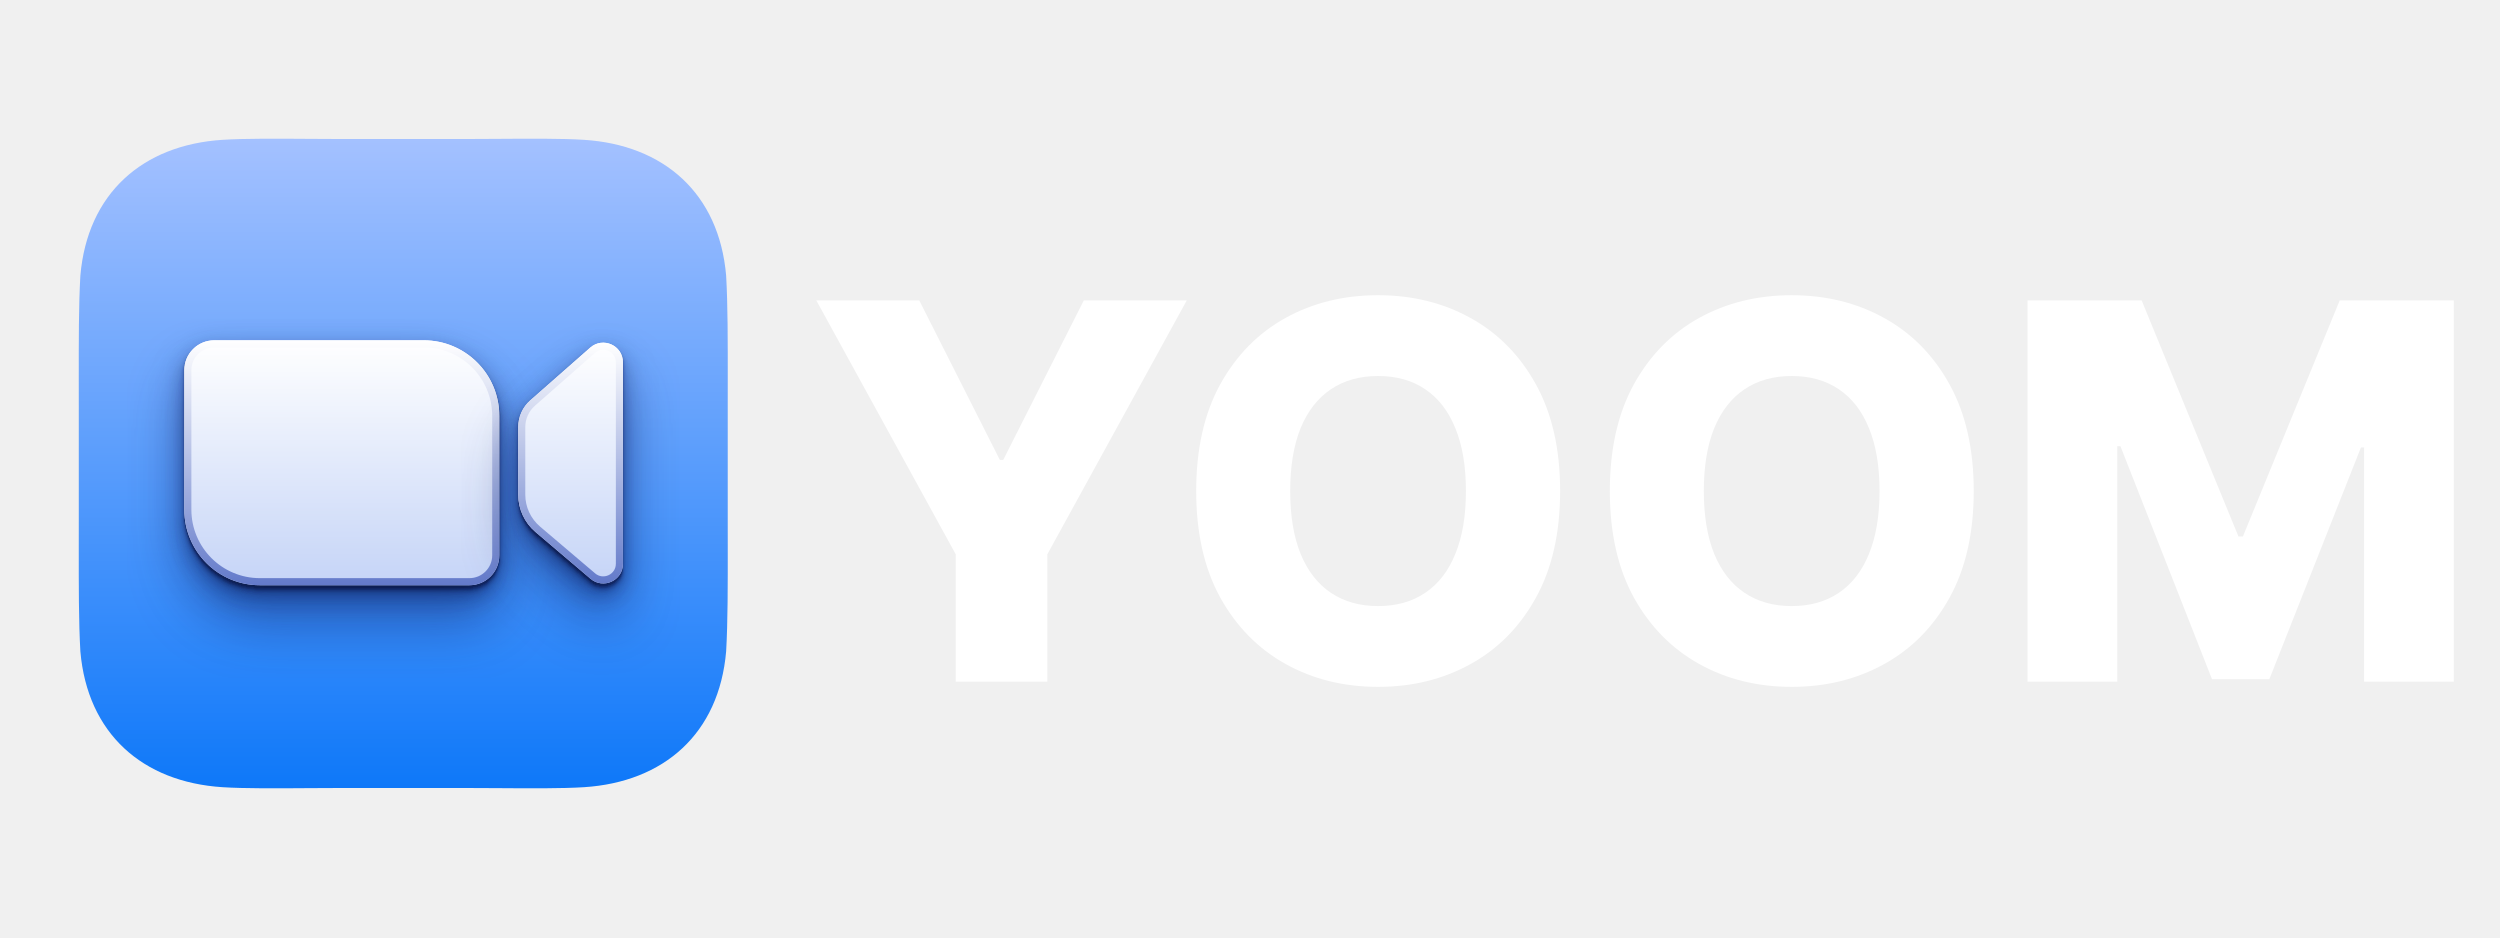
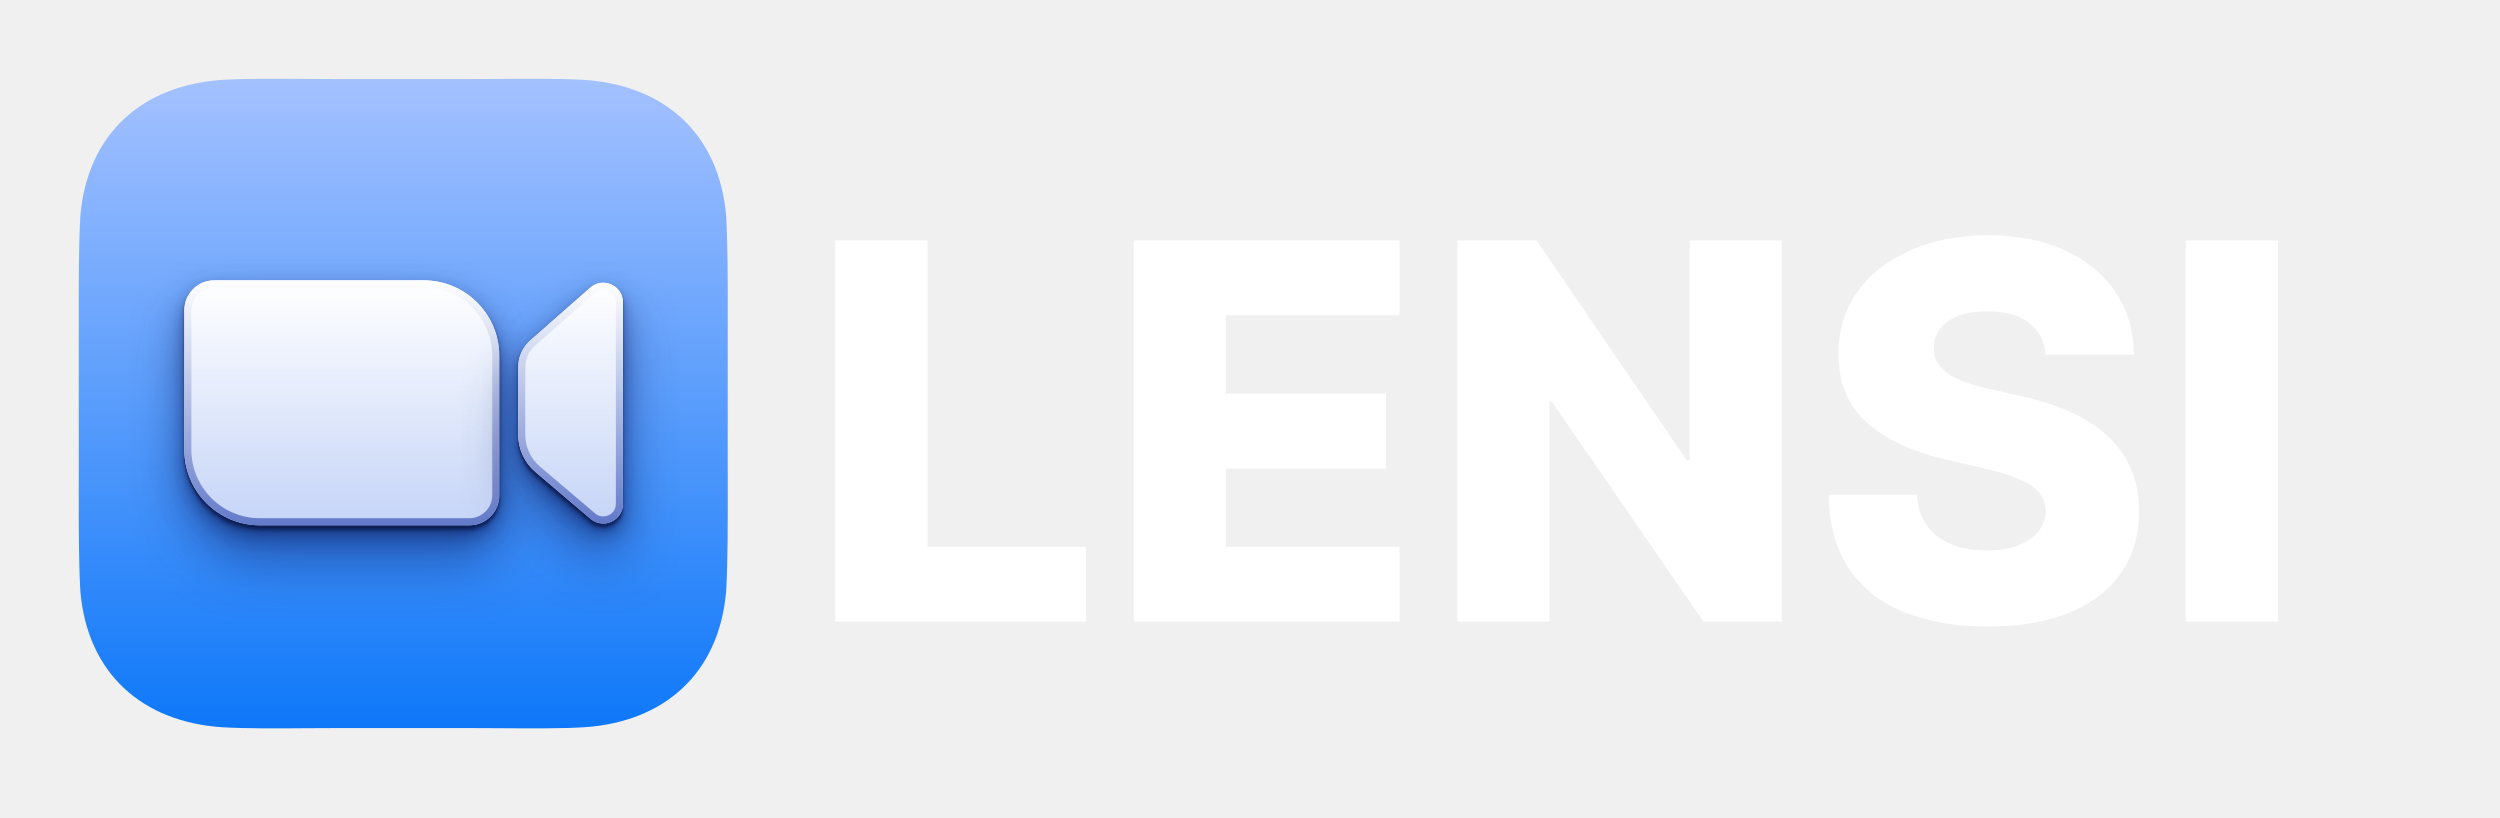
- <svg xmlns="http://www.w3.org/2000/svg" width="200" height="75" viewBox="0 0 159 52" fill="none">
-   <path d="M19.672 5.019C20.438 5.025 21.203 5.03 21.933 5.03H29.362C30.092 5.03 30.857 5.025 31.622 5.019C33.682 5.005 35.746 4.991 37.142 5.08C42.226 5.406 45.733 8.486 46.183 13.72C46.29 15.601 46.288 17.867 46.285 20.539V20.54C46.284 20.999 46.284 21.469 46.284 21.952V29.381C46.284 29.864 46.284 30.334 46.285 30.793C46.288 33.465 46.29 35.731 46.183 37.612C45.733 42.847 42.226 45.927 37.142 46.253C35.746 46.342 33.682 46.328 31.622 46.313C30.857 46.308 30.092 46.303 29.362 46.303H21.933C21.203 46.303 20.438 46.308 19.672 46.313C17.612 46.328 15.549 46.342 14.152 46.253C9.068 45.927 5.562 42.847 5.111 37.612C5.004 35.732 5.007 33.466 5.01 30.794V30.793C5.01 30.334 5.011 29.864 5.011 29.381V21.952C5.011 21.469 5.01 20.999 5.01 20.54V20.539C5.007 17.867 5.004 15.601 5.111 13.72C5.562 8.486 9.068 5.406 14.152 5.08C15.549 4.991 17.612 5.005 19.672 5.019Z" fill="url(#paint0_linear_2973_971)" />
-   <g filter="url(#filter0_dddddd_2973_971)">
-     <path d="M11.721 19.735C11.721 18.684 12.573 17.831 13.624 17.831H26.948C29.603 17.831 31.756 19.984 31.756 22.64V31.506C31.756 32.557 30.904 33.409 29.853 33.409H16.529C13.873 33.409 11.721 31.256 11.721 28.6V19.735Z" fill="url(#paint1_linear_2973_971)" />
-     <path d="M13.624 18.057H26.948C29.479 18.057 31.53 20.109 31.53 22.64V31.506C31.53 32.432 30.779 33.183 29.853 33.183H16.529C13.998 33.183 11.946 31.131 11.946 28.6V19.735C11.946 18.808 12.697 18.057 13.624 18.057Z" stroke="url(#paint2_linear_2973_971)" stroke-width="0.451" />
+ <svg xmlns="http://www.w3.org/2000/svg" width="159" height="52" viewBox="0 0 159 52" fill="none">
+   <path d="M19.672 5.02C20.438 5.025 21.203 5.03 21.933 5.03H29.362C30.092 5.03 30.857 5.025 31.622 5.02C33.682 5.005 35.746 4.991 37.142 5.08C42.226 5.406 45.733 8.486 46.183 13.72C46.29 15.601 46.288 17.867 46.285 20.539V20.54C46.284 20.999 46.283 21.469 46.283 21.952V29.381C46.283 29.864 46.284 30.334 46.285 30.793C46.288 33.465 46.29 35.731 46.183 37.612C45.733 42.847 42.226 45.927 37.142 46.253C35.746 46.342 33.682 46.328 31.622 46.313C30.857 46.308 30.092 46.303 29.362 46.303H21.933C21.203 46.303 20.438 46.308 19.672 46.313C17.612 46.328 15.549 46.342 14.152 46.253C9.068 45.927 5.562 42.847 5.111 37.612C5.004 35.732 5.007 33.466 5.01 30.794V30.793C5.01 30.334 5.011 29.864 5.011 29.381V21.952C5.011 21.469 5.01 20.999 5.01 20.54V20.539C5.007 17.867 5.004 15.601 5.111 13.72C5.562 8.486 9.068 5.406 14.152 5.08C15.549 4.991 17.612 5.005 19.672 5.02Z" fill="url(#paint0_linear_25004_516)" />
+   <g filter="url(#filter0_dddddd_25004_516)">
+     <path d="M11.721 19.735C11.721 18.684 12.573 17.831 13.624 17.831H26.948C29.603 17.831 31.756 19.984 31.756 22.64V31.506C31.756 32.557 30.904 33.409 29.853 33.409H16.529C13.873 33.409 11.721 31.256 11.721 28.6V19.735Z" fill="url(#paint1_linear_25004_516)" />
+     <path d="M13.624 18.057H26.948C29.479 18.057 31.531 20.109 31.531 22.64V31.506C31.531 32.432 30.779 33.184 29.853 33.184H16.529C13.998 33.184 11.946 31.131 11.946 28.6V19.735C11.946 18.808 12.697 18.057 13.624 18.057Z" stroke="url(#paint2_linear_25004_516)" stroke-width="0.451" />
  </g>
-   <g filter="url(#filter1_dddddd_2973_971)">
-     <path d="M32.958 23.346C32.958 22.699 33.237 22.082 33.723 21.654L37.54 18.296C38.349 17.584 39.62 18.159 39.62 19.236V32.042C39.62 33.109 38.37 33.687 37.557 32.996L34.053 30.019C33.358 29.429 32.958 28.564 32.958 27.653V23.346Z" fill="url(#paint3_linear_2973_971)" />
-     <path d="M33.872 21.823L37.689 18.465C38.353 17.882 39.394 18.353 39.394 19.236V32.042C39.394 32.917 38.37 33.391 37.703 32.825L34.199 29.848C33.555 29.3 33.183 28.498 33.183 27.653V23.346C33.183 22.763 33.434 22.209 33.872 21.823Z" stroke="url(#paint4_linear_2973_971)" stroke-width="0.451" />
+   <g filter="url(#filter1_dddddd_25004_516)">
+     <path d="M32.958 23.346C32.958 22.699 33.237 22.082 33.723 21.654L37.54 18.296C38.349 17.584 39.62 18.159 39.62 19.236V32.042C39.62 33.109 38.37 33.688 37.557 32.996L34.053 30.019C33.358 29.429 32.958 28.564 32.958 27.653V23.346Z" fill="url(#paint3_linear_25004_516)" />
+     <path d="M33.872 21.823L37.689 18.465C38.353 17.882 39.394 18.353 39.394 19.236V32.042C39.394 32.917 38.37 33.391 37.703 32.825L34.199 29.848C33.555 29.3 33.183 28.498 33.183 27.653V23.346C33.183 22.763 33.434 22.209 33.872 21.823Z" stroke="url(#paint4_linear_25004_516)" stroke-width="0.451" />
  </g>
-   <path d="M51.918 15.294H58.465L63.591 25.44H63.804L68.93 15.294H75.478L66.61 31.442V39.54H60.785V31.442L51.918 15.294ZM99.224 27.417C99.224 30.085 98.711 32.346 97.684 34.201C96.659 36.056 95.269 37.465 93.517 38.427C91.773 39.39 89.816 39.872 87.645 39.872C85.467 39.872 83.505 39.386 81.761 38.416C80.017 37.445 78.632 36.036 77.606 34.189C76.587 32.334 76.078 30.077 76.078 27.417C76.078 24.749 76.587 22.488 77.606 20.633C78.632 18.779 80.017 17.37 81.761 16.407C83.505 15.444 85.467 14.963 87.645 14.963C89.816 14.963 91.773 15.444 93.517 16.407C95.269 17.37 96.659 18.779 97.684 20.633C98.711 22.488 99.224 24.749 99.224 27.417ZM93.233 27.417C93.233 25.839 93.008 24.505 92.558 23.416C92.116 22.326 91.477 21.502 90.64 20.941C89.812 20.381 88.813 20.101 87.645 20.101C86.485 20.101 85.486 20.381 84.65 20.941C83.813 21.502 83.17 22.326 82.72 23.416C82.278 24.505 82.057 25.839 82.057 27.417C82.057 28.996 82.278 30.329 82.72 31.419C83.17 32.508 83.813 33.333 84.65 33.893C85.486 34.453 86.485 34.734 87.645 34.734C88.813 34.734 89.812 34.453 90.64 33.893C91.477 33.333 92.116 32.508 92.558 31.419C93.008 30.329 93.233 28.996 93.233 27.417ZM125.53 27.417C125.53 30.085 125.017 32.346 123.991 34.201C122.965 36.056 121.576 37.465 119.824 38.427C118.079 39.39 116.122 39.872 113.951 39.872C111.773 39.872 109.812 39.386 108.067 38.416C106.323 37.445 104.938 36.036 103.912 34.189C102.894 32.334 102.385 30.077 102.385 27.417C102.385 24.749 102.894 22.488 103.912 20.633C104.938 18.779 106.323 17.37 108.067 16.407C109.812 15.444 111.773 14.963 113.951 14.963C116.122 14.963 118.079 15.444 119.824 16.407C121.576 17.37 122.965 18.779 123.991 20.633C125.017 22.488 125.53 24.749 125.53 27.417ZM119.539 27.417C119.539 25.839 119.314 24.505 118.865 23.416C118.423 22.326 117.783 21.502 116.947 20.941C116.118 20.381 115.119 20.101 113.951 20.101C112.791 20.101 111.793 20.381 110.956 20.941C110.119 21.502 109.476 22.326 109.026 23.416C108.584 24.505 108.363 25.839 108.363 27.417C108.363 28.996 108.584 30.329 109.026 31.419C109.476 32.508 110.119 33.333 110.956 33.893C111.793 34.453 112.791 34.734 113.951 34.734C115.119 34.734 116.118 34.453 116.947 33.893C117.783 33.333 118.423 32.508 118.865 31.419C119.314 30.329 119.539 28.996 119.539 27.417ZM128.951 15.294H136.209L142.365 30.306H142.649L148.805 15.294H156.063V39.54H150.356V24.647H150.155L144.33 39.386H140.684L134.859 24.564H134.658V39.54H128.951V15.294Z" fill="white" />
+   <path d="M53.125 39.54V15.294H58.986V34.781H69.073V39.54H53.125ZM72.106 39.54V15.294H89.012V20.053H77.967V25.026H88.148V29.797H77.967V34.781H89.012V39.54H72.106ZM113.318 15.294V39.54H108.346L98.697 25.547H98.543V39.54H92.683V15.294H97.726L107.268 29.264H107.469V15.294H113.318ZM130.109 22.563C130.03 21.695 129.678 21.02 129.055 20.539C128.439 20.049 127.559 19.805 126.415 19.805C125.657 19.805 125.026 19.903 124.521 20.101C124.015 20.298 123.637 20.57 123.384 20.918C123.131 21.257 123.001 21.648 122.993 22.09C122.978 22.453 123.049 22.772 123.206 23.049C123.372 23.325 123.609 23.57 123.917 23.783C124.233 23.988 124.611 24.169 125.053 24.327C125.495 24.485 125.993 24.623 126.545 24.742L128.629 25.215C129.828 25.476 130.886 25.823 131.802 26.257C132.725 26.691 133.499 27.208 134.122 27.808C134.753 28.408 135.231 29.098 135.555 29.88C135.878 30.661 136.044 31.537 136.052 32.508C136.044 34.039 135.657 35.353 134.892 36.45C134.126 37.547 133.025 38.388 131.589 38.972C130.16 39.556 128.435 39.848 126.415 39.848C124.386 39.848 122.618 39.544 121.111 38.937C119.603 38.329 118.431 37.405 117.595 36.166C116.758 34.927 116.328 33.36 116.304 31.466H121.916C121.963 32.248 122.173 32.899 122.543 33.42C122.914 33.941 123.424 34.335 124.071 34.603C124.726 34.872 125.484 35.006 126.344 35.006C127.133 35.006 127.804 34.899 128.356 34.686C128.917 34.473 129.347 34.177 129.647 33.798C129.947 33.42 130.101 32.986 130.109 32.496C130.101 32.038 129.959 31.648 129.682 31.324C129.406 30.993 128.98 30.708 128.404 30.472C127.836 30.227 127.109 30.002 126.225 29.797L123.692 29.205C121.592 28.723 119.939 27.946 118.731 26.873C117.524 25.791 116.924 24.331 116.932 22.492C116.924 20.992 117.326 19.678 118.139 18.55C118.952 17.421 120.077 16.541 121.513 15.91C122.95 15.278 124.588 14.963 126.427 14.963C128.305 14.963 129.935 15.282 131.316 15.921C132.705 16.553 133.783 17.441 134.548 18.585C135.314 19.73 135.705 21.056 135.72 22.563H130.109ZM144.872 15.294V39.54H139.012V15.294H144.872Z" fill="white" />
  <defs>
-     <filter id="filter0_dddddd_2973_971" x="8.114" y="16.479" width="27.248" height="22.79" filterUnits="userSpaceOnUse" color-interpolation-filters="sRGB">
+     <filter id="filter0_dddddd_25004_516" x="8.114" y="16.479" width="27.248" height="22.79" filterUnits="userSpaceOnUse" color-interpolation-filters="sRGB">
      <feFlood flood-opacity="0" result="BackgroundImageFix" />
      <feColorMatrix in="SourceAlpha" type="matrix" values="0 0 0 0 0 0 0 0 0 0 0 0 0 0 0 0 0 0 127 0" result="hardAlpha" />
      <feOffset dy="0.124" />
      <feGaussianBlur stdDeviation="0.046" />
      <feColorMatrix type="matrix" values="0 0 0 0 0.051 0 0 0 0 0.122 0 0 0 0 0.396 0 0 0 0.19 0" />
-       <feBlend mode="multiply" in2="BackgroundImageFix" result="effect1_dropShadow_2973_971" />
+       <feBlend mode="multiply" in2="BackgroundImageFix" result="effect1_dropShadow_25004_516" />
      <feColorMatrix in="SourceAlpha" type="matrix" values="0 0 0 0 0 0 0 0 0 0 0 0 0 0 0 0 0 0 127 0" result="hardAlpha" />
      <feOffset dy="0.243" />
      <feGaussianBlur stdDeviation="0.101" />
      <feColorMatrix type="matrix" values="0 0 0 0 0.051 0 0 0 0 0.122 0 0 0 0 0.396 0 0 0 0.369 0" />
-       <feBlend mode="multiply" in2="effect1_dropShadow_2973_971" result="effect2_dropShadow_2973_971" />
+       <feBlend mode="multiply" in2="effect1_dropShadow_25004_516" result="effect2_dropShadow_25004_516" />
      <feColorMatrix in="SourceAlpha" type="matrix" values="0 0 0 0 0 0 0 0 0 0 0 0 0 0 0 0 0 0 127 0" result="hardAlpha" />
      <feOffset dy="0.373" />
      <feGaussianBlur stdDeviation="0.174" />
      <feColorMatrix type="matrix" values="0 0 0 0 0.051 0 0 0 0 0.122 0 0 0 0 0.396 0 0 0 0.3 0" />
-       <feBlend mode="multiply" in2="effect2_dropShadow_2973_971" result="effect3_dropShadow_2973_971" />
+       <feBlend mode="multiply" in2="effect2_dropShadow_25004_516" result="effect3_dropShadow_25004_516" />
      <feColorMatrix in="SourceAlpha" type="matrix" values="0 0 0 0 0 0 0 0 0 0 0 0 0 0 0 0 0 0 127 0" result="hardAlpha" />
      <feOffset dy="0.548" />
      <feGaussianBlur stdDeviation="0.551" />
      <feColorMatrix type="matrix" values="0 0 0 0 0.051 0 0 0 0 0.122 0 0 0 0 0.396 0 0 0 0.3 0" />
-       <feBlend mode="multiply" in2="effect3_dropShadow_2973_971" result="effect4_dropShadow_2973_971" />
+       <feBlend mode="multiply" in2="effect3_dropShadow_25004_516" result="effect4_dropShadow_25004_516" />
      <feColorMatrix in="SourceAlpha" type="matrix" values="0 0 0 0 0 0 0 0 0 0 0 0 0 0 0 0 0 0 127 0" result="hardAlpha" />
      <feOffset dy="0.852" />
      <feGaussianBlur stdDeviation="1.025" />
      <feColorMatrix type="matrix" values="0 0 0 0 0.051 0 0 0 0 0.122 0 0 0 0 0.396 0 0 0 0.29 0" />
-       <feBlend mode="overlay" in2="effect4_dropShadow_2973_971" result="effect5_dropShadow_2973_971" />
+       <feBlend mode="overlay" in2="effect4_dropShadow_25004_516" result="effect5_dropShadow_25004_516" />
      <feColorMatrix in="SourceAlpha" type="matrix" values="0 0 0 0 0 0 0 0 0 0 0 0 0 0 0 0 0 0 127 0" result="hardAlpha" />
      <feOffset dy="2.254" />
      <feGaussianBlur stdDeviation="1.803" />
      <feColorMatrix type="matrix" values="0 0 0 0 0.051 0 0 0 0 0.122 0 0 0 0 0.396 0 0 0 0.45 0" />
-       <feBlend mode="multiply" in2="effect5_dropShadow_2973_971" result="effect6_dropShadow_2973_971" />
-       <feBlend mode="normal" in="SourceGraphic" in2="effect6_dropShadow_2973_971" result="shape" />
+       <feBlend mode="multiply" in2="effect5_dropShadow_25004_516" result="effect6_dropShadow_25004_516" />
+       <feBlend mode="normal" in="SourceGraphic" in2="effect6_dropShadow_25004_516" result="shape" />
    </filter>
-     <filter id="filter1_dddddd_2973_971" x="29.352" y="16.629" width="13.874" height="22.528" filterUnits="userSpaceOnUse" color-interpolation-filters="sRGB">
+     <filter id="filter1_dddddd_25004_516" x="29.352" y="16.629" width="13.874" height="22.528" filterUnits="userSpaceOnUse" color-interpolation-filters="sRGB">
      <feFlood flood-opacity="0" result="BackgroundImageFix" />
      <feColorMatrix in="SourceAlpha" type="matrix" values="0 0 0 0 0 0 0 0 0 0 0 0 0 0 0 0 0 0 127 0" result="hardAlpha" />
      <feOffset dy="0.124" />
      <feGaussianBlur stdDeviation="0.046" />
      <feColorMatrix type="matrix" values="0 0 0 0 0.051 0 0 0 0 0.122 0 0 0 0 0.396 0 0 0 0.19 0" />
-       <feBlend mode="multiply" in2="BackgroundImageFix" result="effect1_dropShadow_2973_971" />
+       <feBlend mode="multiply" in2="BackgroundImageFix" result="effect1_dropShadow_25004_516" />
      <feColorMatrix in="SourceAlpha" type="matrix" values="0 0 0 0 0 0 0 0 0 0 0 0 0 0 0 0 0 0 127 0" result="hardAlpha" />
      <feOffset dy="0.243" />
      <feGaussianBlur stdDeviation="0.101" />
      <feColorMatrix type="matrix" values="0 0 0 0 0.051 0 0 0 0 0.122 0 0 0 0 0.396 0 0 0 0.369 0" />
-       <feBlend mode="multiply" in2="effect1_dropShadow_2973_971" result="effect2_dropShadow_2973_971" />
+       <feBlend mode="multiply" in2="effect1_dropShadow_25004_516" result="effect2_dropShadow_25004_516" />
      <feColorMatrix in="SourceAlpha" type="matrix" values="0 0 0 0 0 0 0 0 0 0 0 0 0 0 0 0 0 0 127 0" result="hardAlpha" />
      <feOffset dy="0.373" />
      <feGaussianBlur stdDeviation="0.174" />
      <feColorMatrix type="matrix" values="0 0 0 0 0.051 0 0 0 0 0.122 0 0 0 0 0.396 0 0 0 0.3 0" />
-       <feBlend mode="multiply" in2="effect2_dropShadow_2973_971" result="effect3_dropShadow_2973_971" />
+       <feBlend mode="multiply" in2="effect2_dropShadow_25004_516" result="effect3_dropShadow_25004_516" />
      <feColorMatrix in="SourceAlpha" type="matrix" values="0 0 0 0 0 0 0 0 0 0 0 0 0 0 0 0 0 0 127 0" result="hardAlpha" />
      <feOffset dy="0.548" />
      <feGaussianBlur stdDeviation="0.551" />
      <feColorMatrix type="matrix" values="0 0 0 0 0.051 0 0 0 0 0.122 0 0 0 0 0.396 0 0 0 0.3 0" />
-       <feBlend mode="multiply" in2="effect3_dropShadow_2973_971" result="effect4_dropShadow_2973_971" />
+       <feBlend mode="multiply" in2="effect3_dropShadow_25004_516" result="effect4_dropShadow_25004_516" />
      <feColorMatrix in="SourceAlpha" type="matrix" values="0 0 0 0 0 0 0 0 0 0 0 0 0 0 0 0 0 0 127 0" result="hardAlpha" />
      <feOffset dy="0.852" />
      <feGaussianBlur stdDeviation="1.025" />
      <feColorMatrix type="matrix" values="0 0 0 0 0.051 0 0 0 0 0.122 0 0 0 0 0.396 0 0 0 0.29 0" />
-       <feBlend mode="overlay" in2="effect4_dropShadow_2973_971" result="effect5_dropShadow_2973_971" />
+       <feBlend mode="overlay" in2="effect4_dropShadow_25004_516" result="effect5_dropShadow_25004_516" />
      <feColorMatrix in="SourceAlpha" type="matrix" values="0 0 0 0 0 0 0 0 0 0 0 0 0 0 0 0 0 0 127 0" result="hardAlpha" />
      <feOffset dy="2.254" />
      <feGaussianBlur stdDeviation="1.803" />
      <feColorMatrix type="matrix" values="0 0 0 0 0.051 0 0 0 0 0.122 0 0 0 0 0.396 0 0 0 0.45 0" />
-       <feBlend mode="multiply" in2="effect5_dropShadow_2973_971" result="effect6_dropShadow_2973_971" />
-       <feBlend mode="normal" in="SourceGraphic" in2="effect6_dropShadow_2973_971" result="shape" />
+       <feBlend mode="multiply" in2="effect5_dropShadow_25004_516" result="effect6_dropShadow_25004_516" />
+       <feBlend mode="normal" in="SourceGraphic" in2="effect6_dropShadow_25004_516" result="shape" />
    </filter>
-     <linearGradient id="paint0_linear_2973_971" x1="25.647" y1="5.009" x2="25.647" y2="46.324" gradientUnits="userSpaceOnUse">
+     <linearGradient id="paint0_linear_25004_516" x1="25.647" y1="5.009" x2="25.647" y2="46.324" gradientUnits="userSpaceOnUse">
      <stop stop-color="#A4C1FF" />
      <stop offset="1" stop-color="#0E78F9" />
    </linearGradient>
-     <linearGradient id="paint1_linear_2973_971" x1="21.738" y1="17.831" x2="21.738" y2="33.409" gradientUnits="userSpaceOnUse">
+     <linearGradient id="paint1_linear_25004_516" x1="21.738" y1="17.831" x2="21.738" y2="33.409" gradientUnits="userSpaceOnUse">
      <stop stop-color="white" />
      <stop offset="1" stop-color="#C5D4F7" />
    </linearGradient>
-     <linearGradient id="paint2_linear_2973_971" x1="21.738" y1="17.831" x2="21.738" y2="33.409" gradientUnits="userSpaceOnUse">
+     <linearGradient id="paint2_linear_25004_516" x1="21.738" y1="17.831" x2="21.738" y2="33.409" gradientUnits="userSpaceOnUse">
      <stop stop-color="white" />
      <stop offset="1" stop-color="#637ACA" />
    </linearGradient>
-     <linearGradient id="paint3_linear_2973_971" x1="36.289" y1="17.982" x2="36.289" y2="33.297" gradientUnits="userSpaceOnUse">
+     <linearGradient id="paint3_linear_25004_516" x1="36.289" y1="17.982" x2="36.289" y2="33.297" gradientUnits="userSpaceOnUse">
      <stop stop-color="white" />
      <stop offset="1" stop-color="#C5D4F7" />
    </linearGradient>
-     <linearGradient id="paint4_linear_2973_971" x1="36.289" y1="17.982" x2="36.289" y2="33.297" gradientUnits="userSpaceOnUse">
+     <linearGradient id="paint4_linear_25004_516" x1="36.289" y1="17.982" x2="36.289" y2="33.297" gradientUnits="userSpaceOnUse">
      <stop stop-color="white" />
      <stop offset="1" stop-color="#637ACA" />
    </linearGradient>
  </defs>
</svg>
